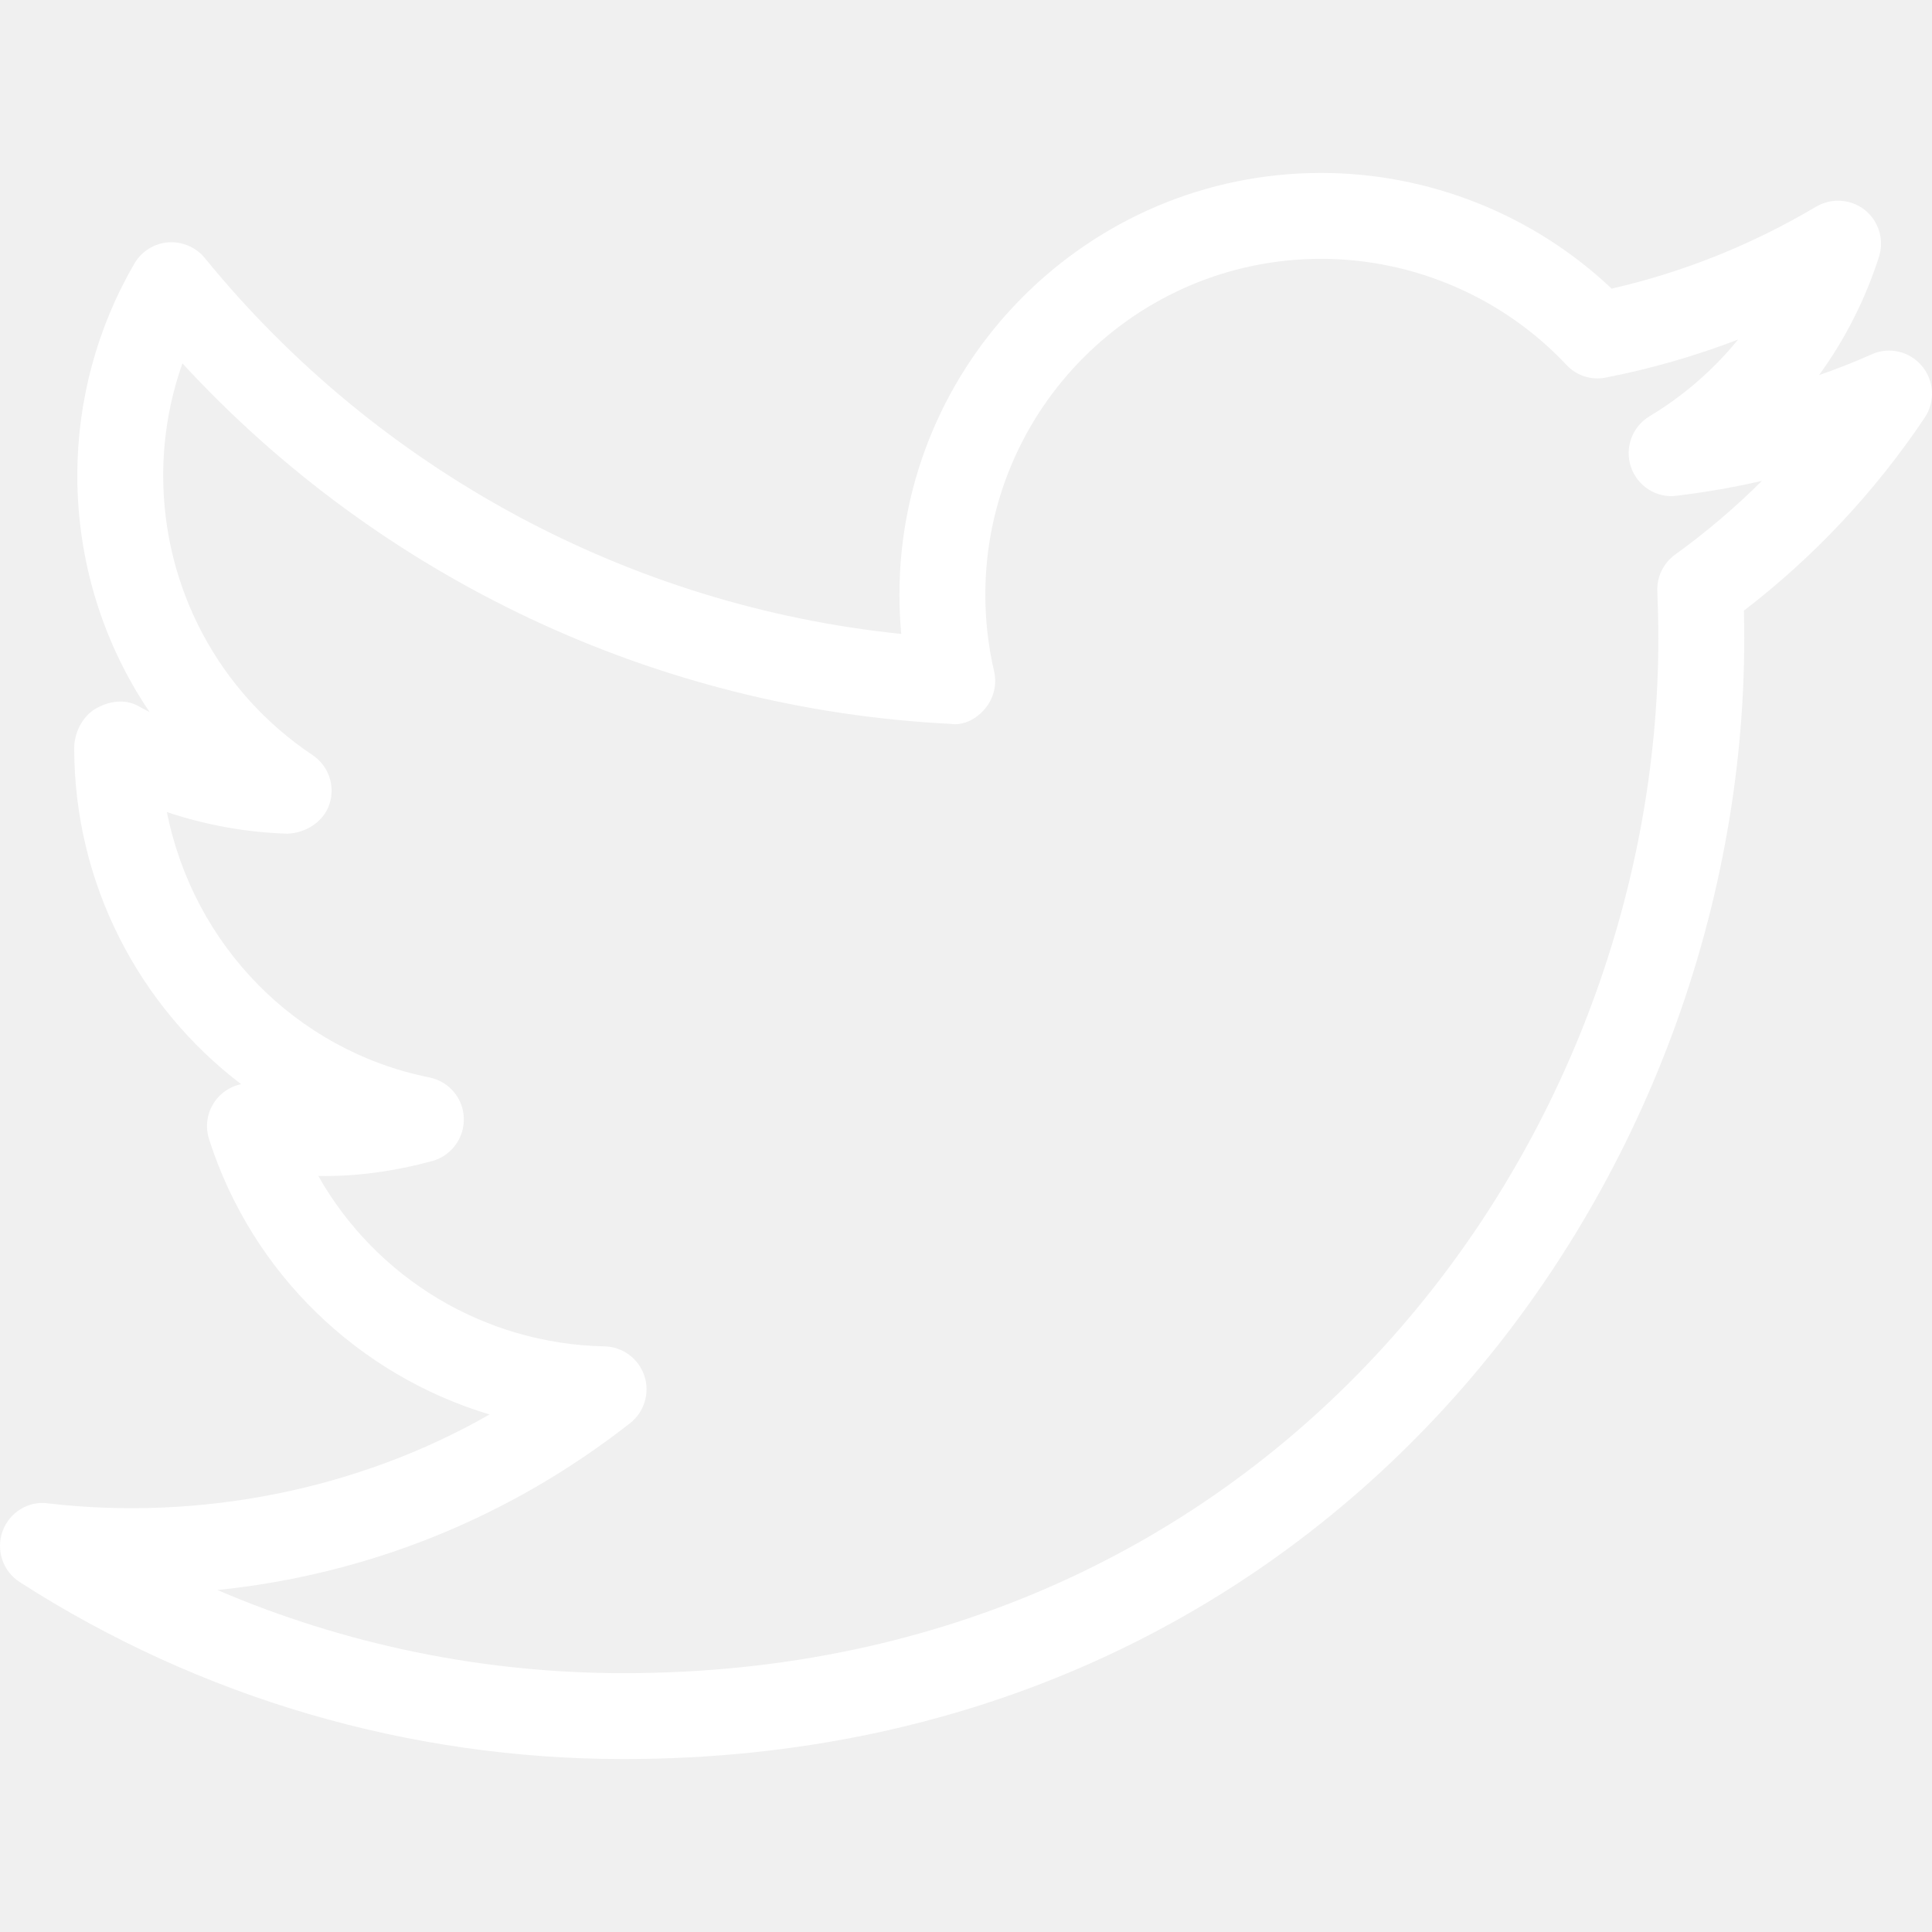
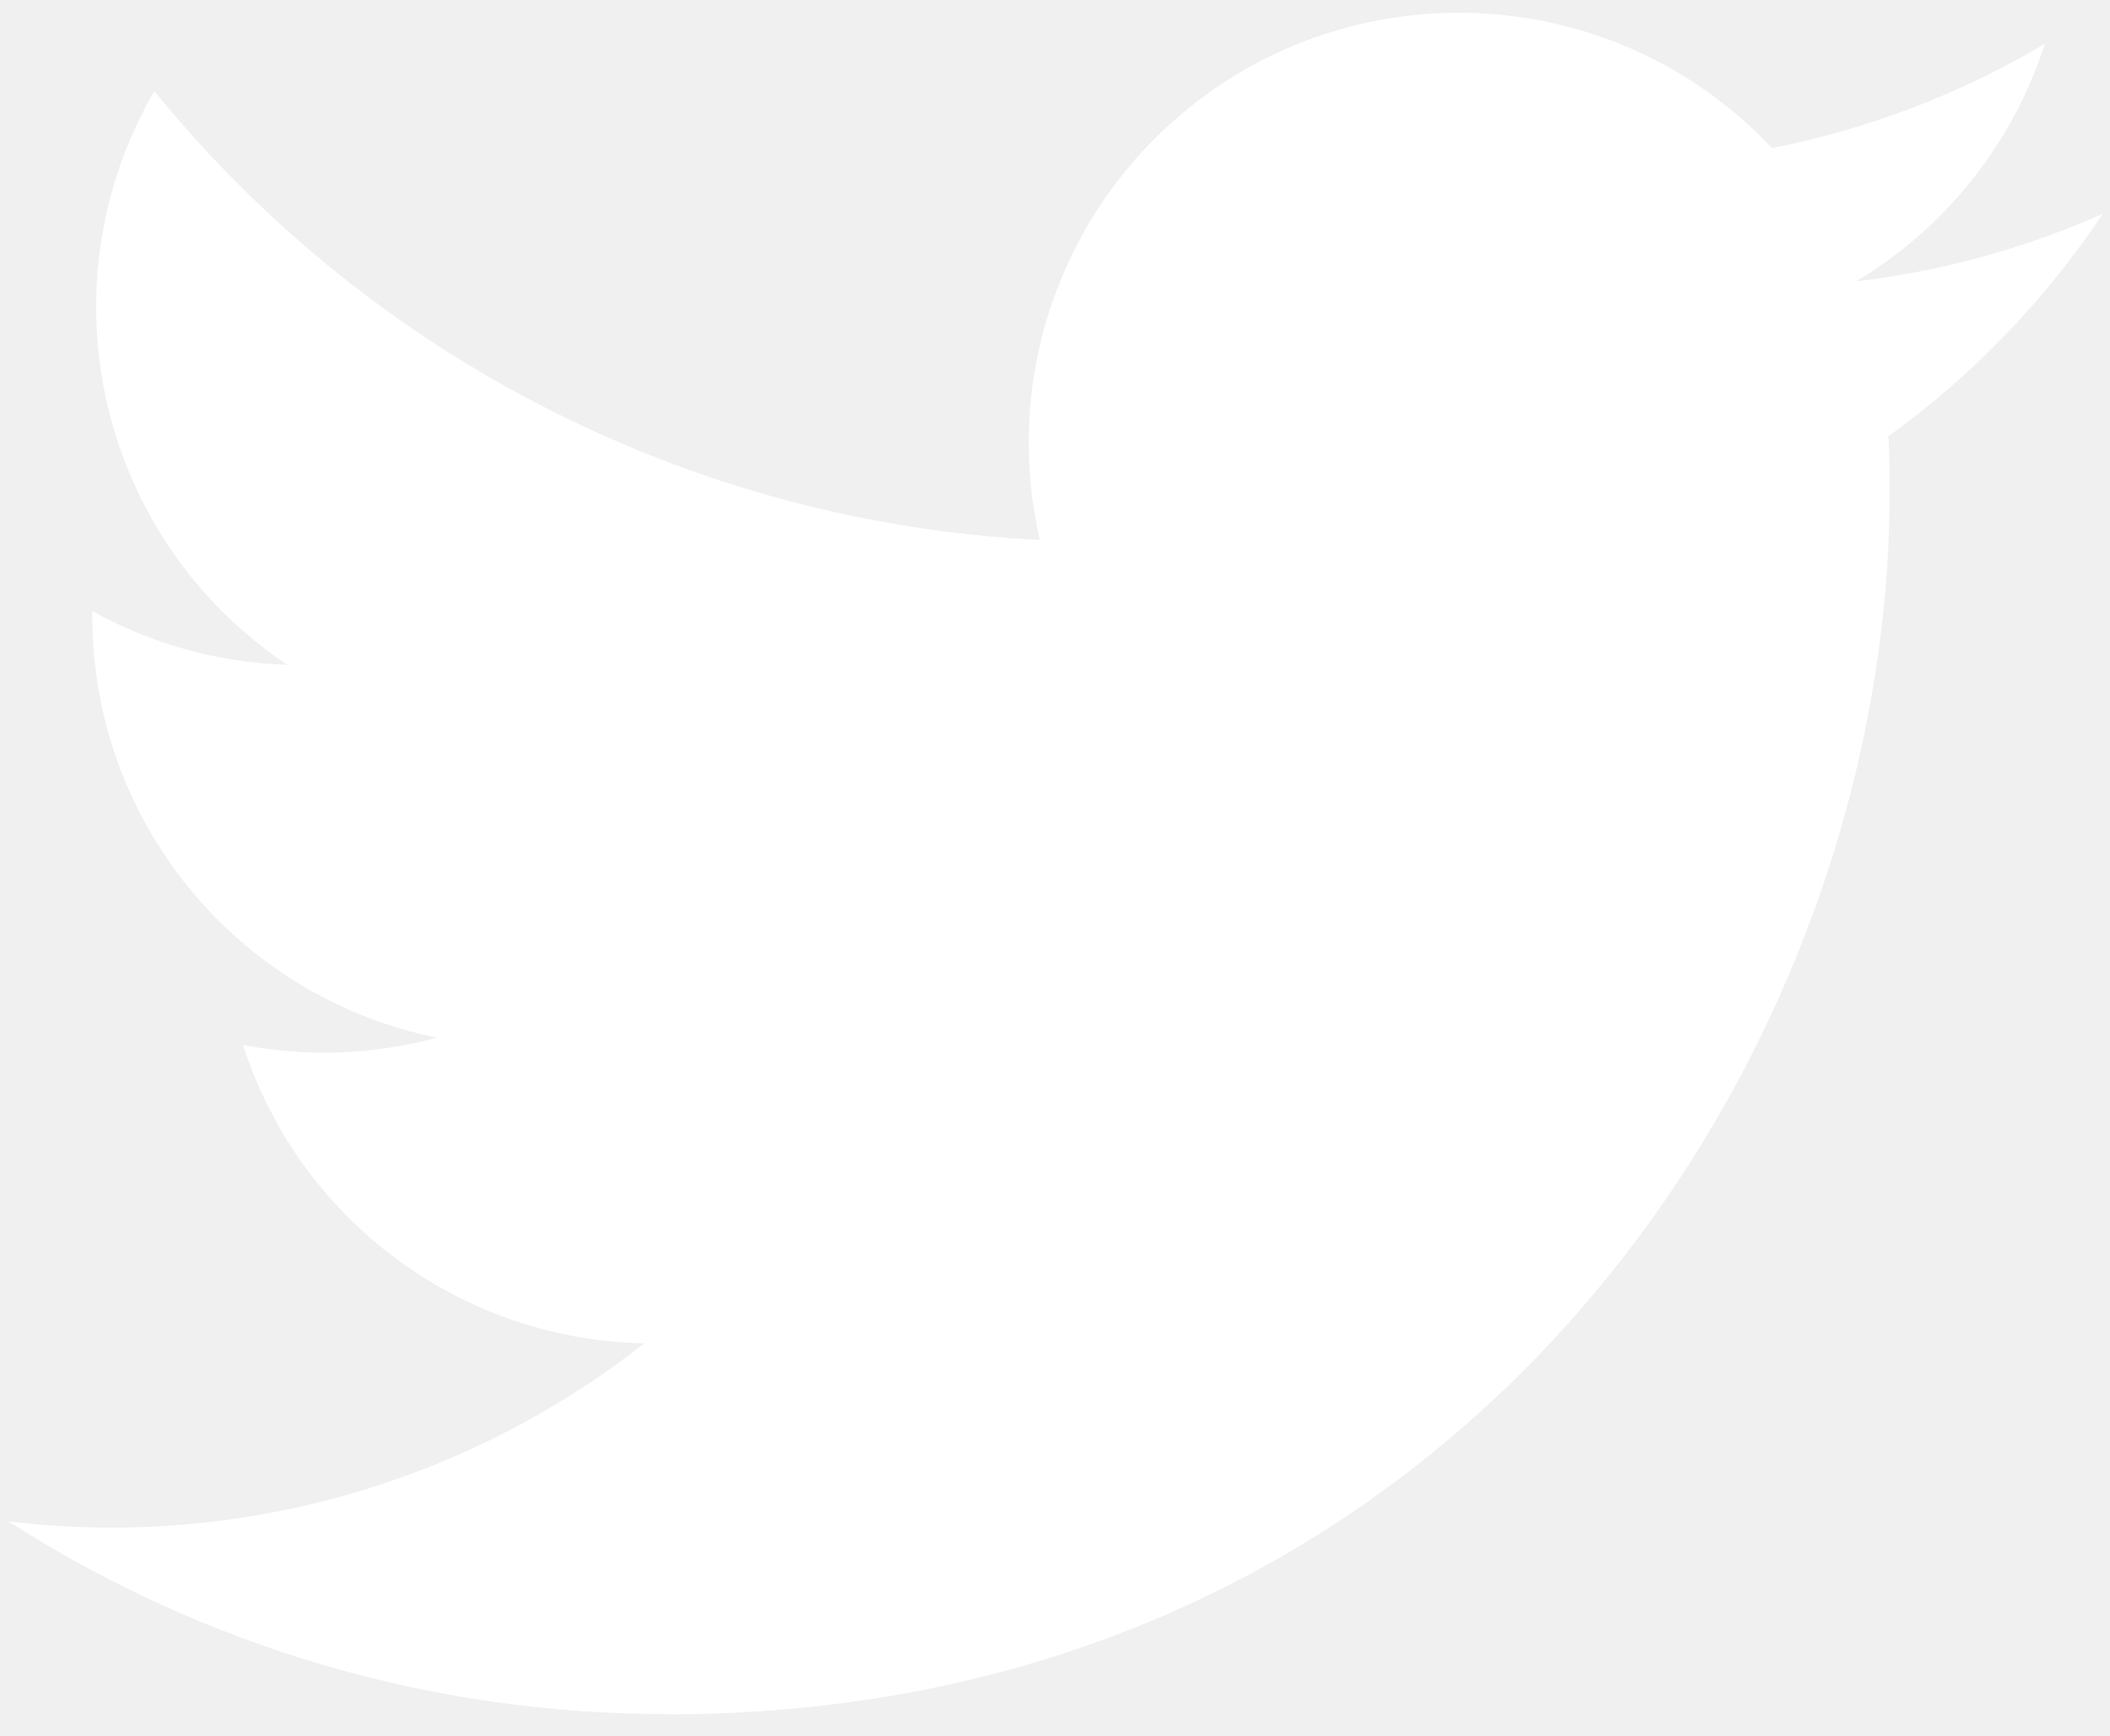
- <svg xmlns="http://www.w3.org/2000/svg" width="612.001" height="612.002">
-   <path fill="#fff" d="M197.553 557.219c-68.018 0-134.159-19.371-191.294-56.047-5.333-3.428-7.591-10.066-5.469-16.051 2.122-5.986 8.189-9.795 14.42-8.896 47.912 5.576 97.919-4.164 139.873-28.16-41.491-12.461-75.228-44.594-88.859-87.199a13.57 13.57 0 0 1 2.802-13.195 13.736 13.736 0 0 1 7.346-4.244c-32.404-24.678-52.864-63.639-52.864-106.436 0-4.816 2.558-10.012 6.72-12.461 4.163-2.449 9.305-3.21 13.495-.925a67.034 67.034 0 0 0 3.646 1.932c-14.719-21.739-22.881-47.749-22.881-74.902 0-23.562 6.23-46.796 18.093-67.147 2.231-3.863 6.23-6.366 10.692-6.72a13.734 13.734 0 0 1 11.59 4.952c55.04 67.501 134.703 110.298 220.624 119.086a135.305 135.305 0 0 1-.571-12.434c0-73.65 59.937-133.588 133.587-133.588 34.199 0 67.311 13.25 92.015 36.648 22.719-5.197 44.484-13.93 64.808-25.983a13.737 13.737 0 0 1 15.399 1.061c4.408 3.537 6.204 9.414 4.489 14.801a132.455 132.455 0 0 1-18.99 37.519 214.647 214.647 0 0 0 16.678-6.584c5.469-2.503 12.025-.979 15.916 3.7 3.891 4.625 4.245 11.291.898 16.324-15.808 23.562-35.07 44.103-57.299 61.162.082 2.938.109 5.904.109 8.842.001 174.453-132.798 354.945-354.973 354.945zm-128.69-53.543c40.458 17.33 84.125 26.336 128.69 26.336 205.17 0 327.766-166.645 327.766-327.765 0-4.979-.136-9.985-.326-14.964a13.59 13.59 0 0 1 5.632-11.59 228.226 228.226 0 0 0 27.507-23.371 255.254 255.254 0 0 1-26.99 4.707c-6.312.898-12.406-2.993-14.501-9.087-2.068-6.067.381-12.76 5.877-16.08a107.521 107.521 0 0 0 28.051-24.296c-13.577 5.197-27.562 9.25-41.845 12.025-4.571.953-9.333-.571-12.543-4.026-20.024-21.331-48.348-33.574-77.677-33.574-58.659 0-106.38 47.721-106.38 106.38 0 8.135.925 16.324 2.774 24.269a13.662 13.662 0 0 1-2.829 11.808c-2.721 3.265-6.829 5.523-11.101 4.843-92.858-4.68-180.33-45.953-243.179-114.189a106.518 106.518 0 0 0-6.094 35.533c0 35.696 17.685 68.753 47.286 88.533a13.578 13.578 0 0 1 5.414 15.454c-1.85 5.768-7.591 9.25-13.358 9.468a133.043 133.043 0 0 1-38.172-6.856c8.407 42.144 40.811 75.555 83.146 84.07 6.203 1.252 10.719 6.557 10.91 12.869.218 6.285-3.917 11.916-9.985 13.604-11.726 3.184-24.051 4.979-36.104 4.734 18.229 32.24 52.456 53.217 90.655 53.979 5.741.109 10.801 3.863 12.624 9.305s0 11.482-4.517 15.02c-38.226 29.953-83.01 47.964-130.731 52.861z" />
+ <svg xmlns="http://www.w3.org/2000/svg" version="1.1" id="Logo" x="0px" y="0px" viewBox="0 0 248 204" style="enable-background:new 0 0 248 204;" xml:space="preserve">
+   <style type="text/css">
+ 	.st0{fill:#FFFFFF;}
+ </style>
+   <g id="Logo_1_">
+     <path id="white_background" class="st0" d="M221.95,51.29c0.15,2.17,0.15,4.34,0.15,6.53c0,66.73-50.8,143.69-143.69,143.69v-0.04   C50.97,201.51,24.1,193.65,1,178.83c3.99,0.48,8,0.72,12.02,0.73c22.74,0.02,44.83-7.61,62.72-21.66   c-21.61-0.41-40.56-14.5-47.18-35.07c7.57,1.46,15.37,1.16,22.8-0.87C27.8,117.2,10.85,96.5,10.85,72.46c0-0.22,0-0.43,0-0.64   c7.02,3.91,14.88,6.08,22.92,6.32C11.58,63.31,4.74,33.79,18.14,10.71c25.64,31.55,63.47,50.73,104.08,52.76   c-4.07-17.54,1.49-35.92,14.61-48.25c20.34-19.12,52.33-18.14,71.45,2.19c11.31-2.23,22.15-6.38,32.07-12.26   c-3.77,11.69-11.66,21.62-22.2,27.93c10.01-1.18,19.79-3.86,29-7.95C240.37,35.29,231.83,44.14,221.95,51.29z" />
+   </g>
</svg>
